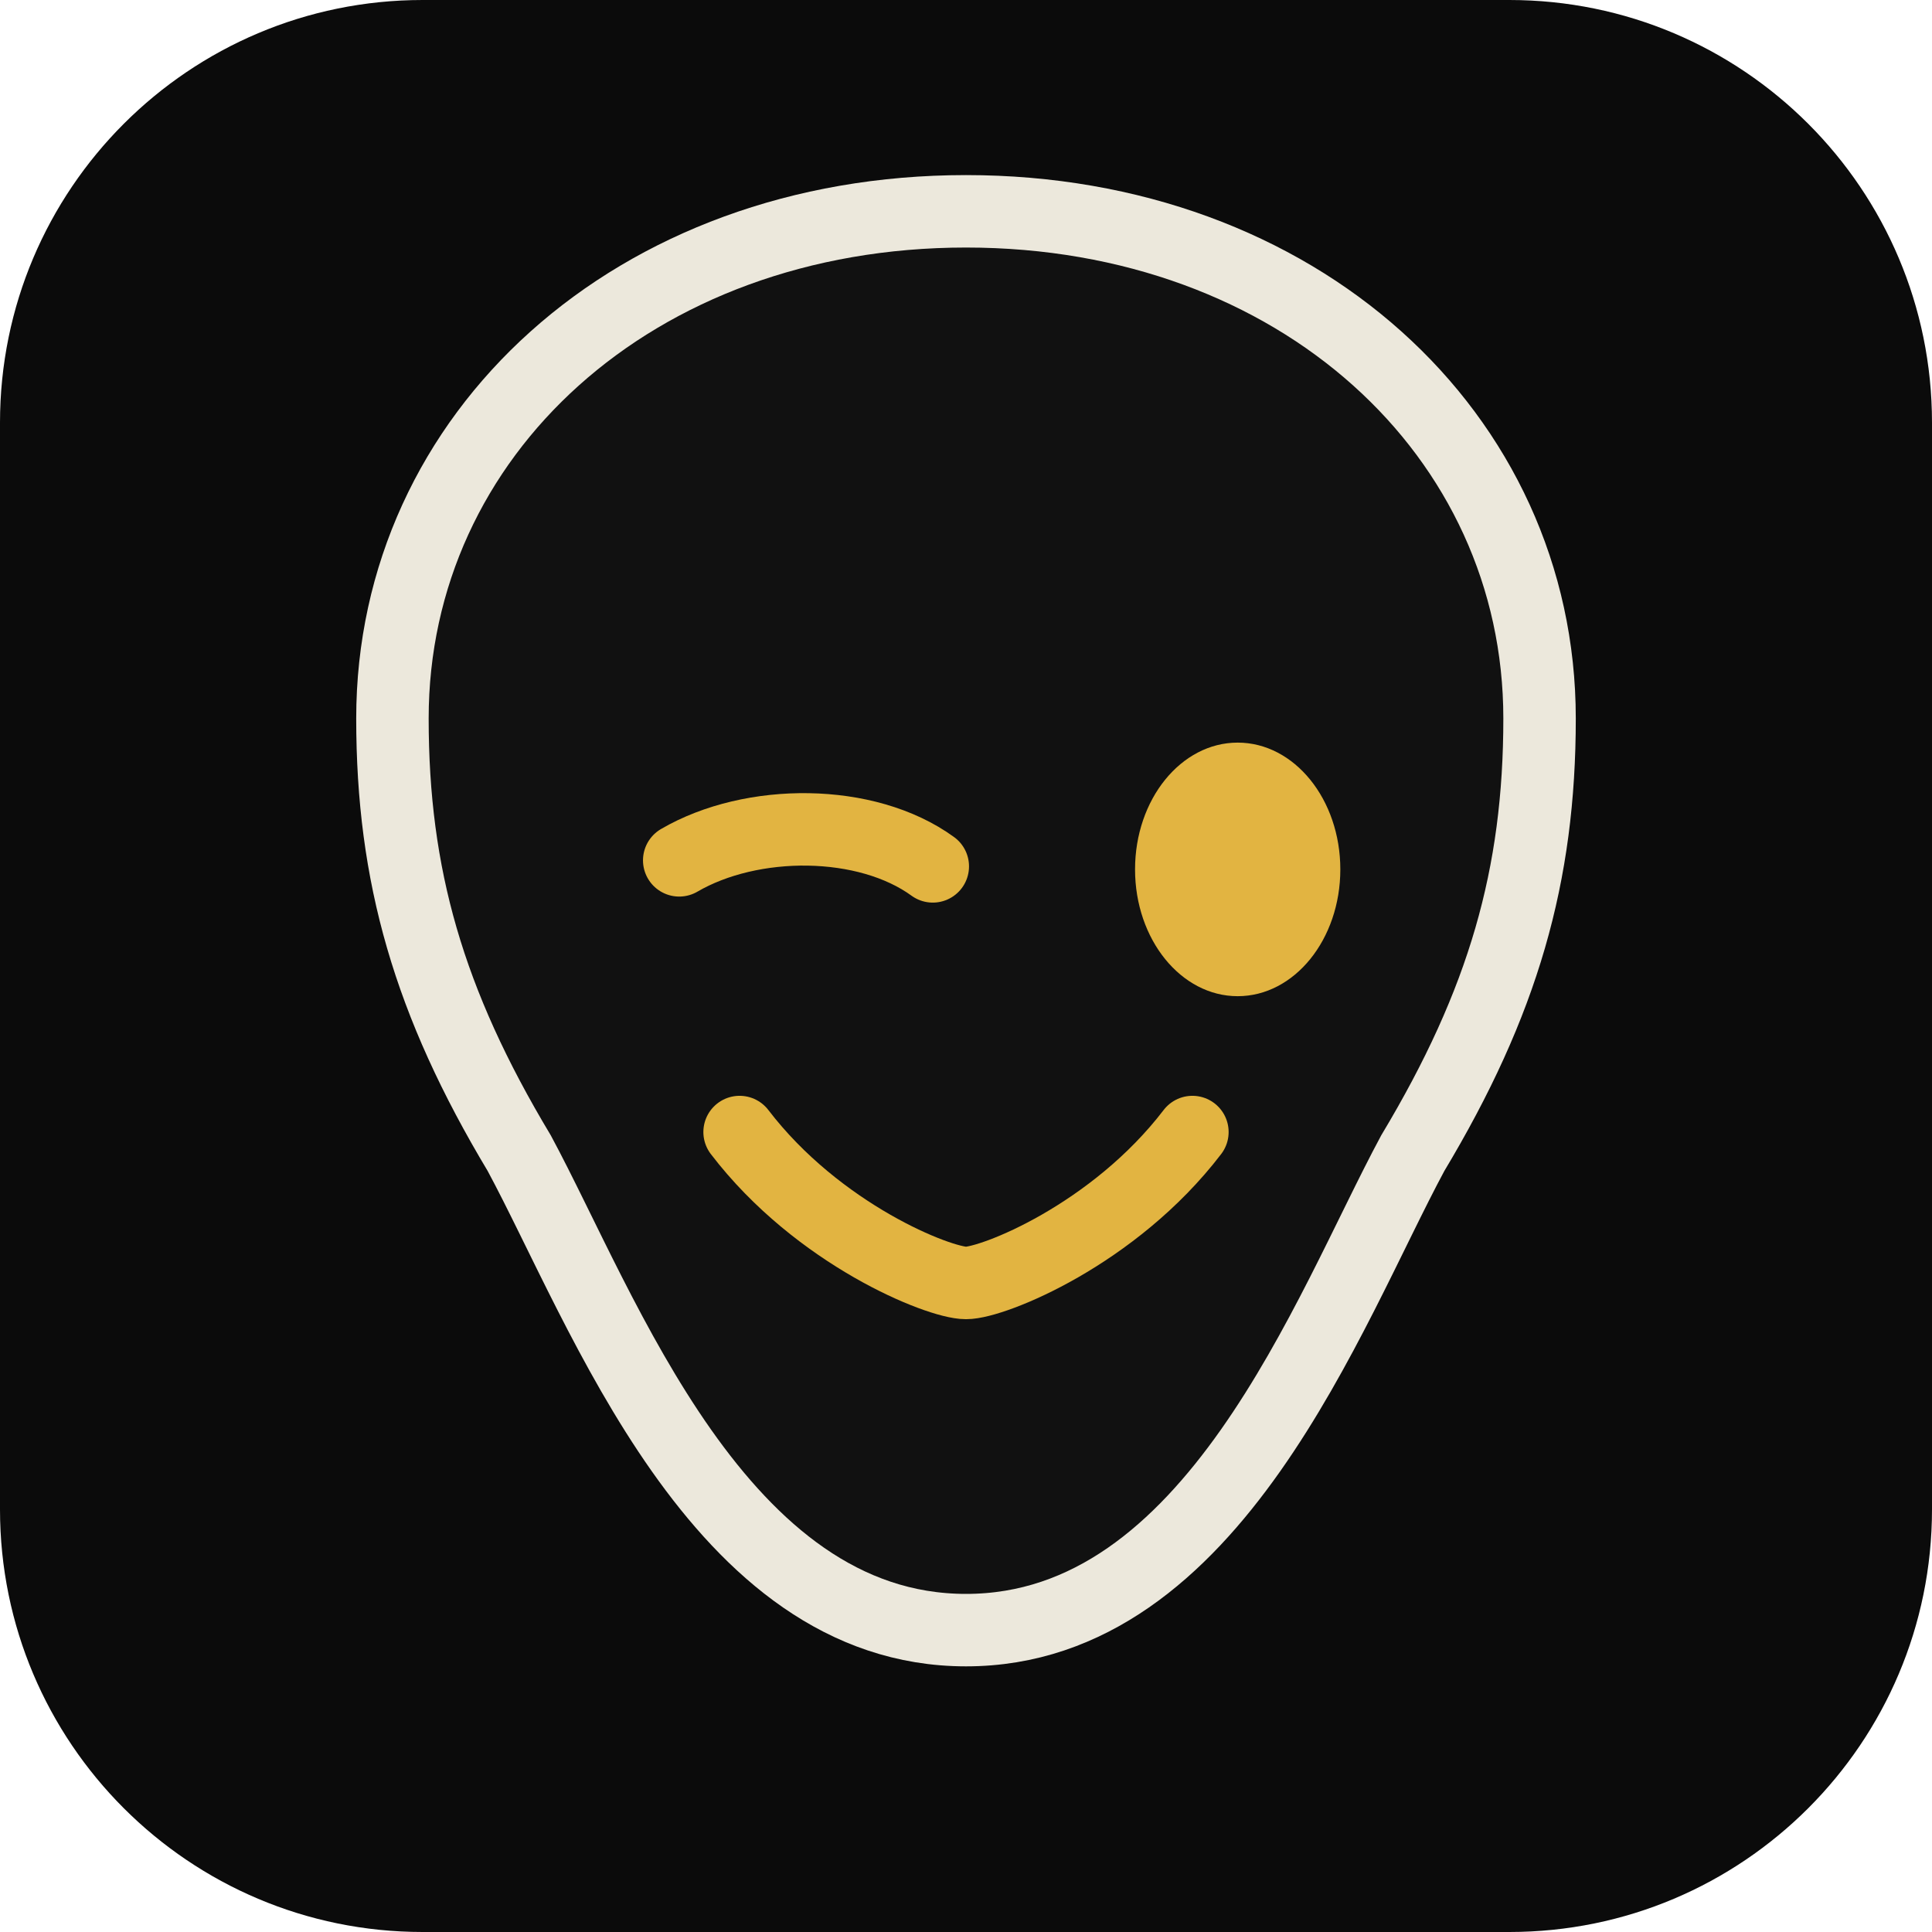
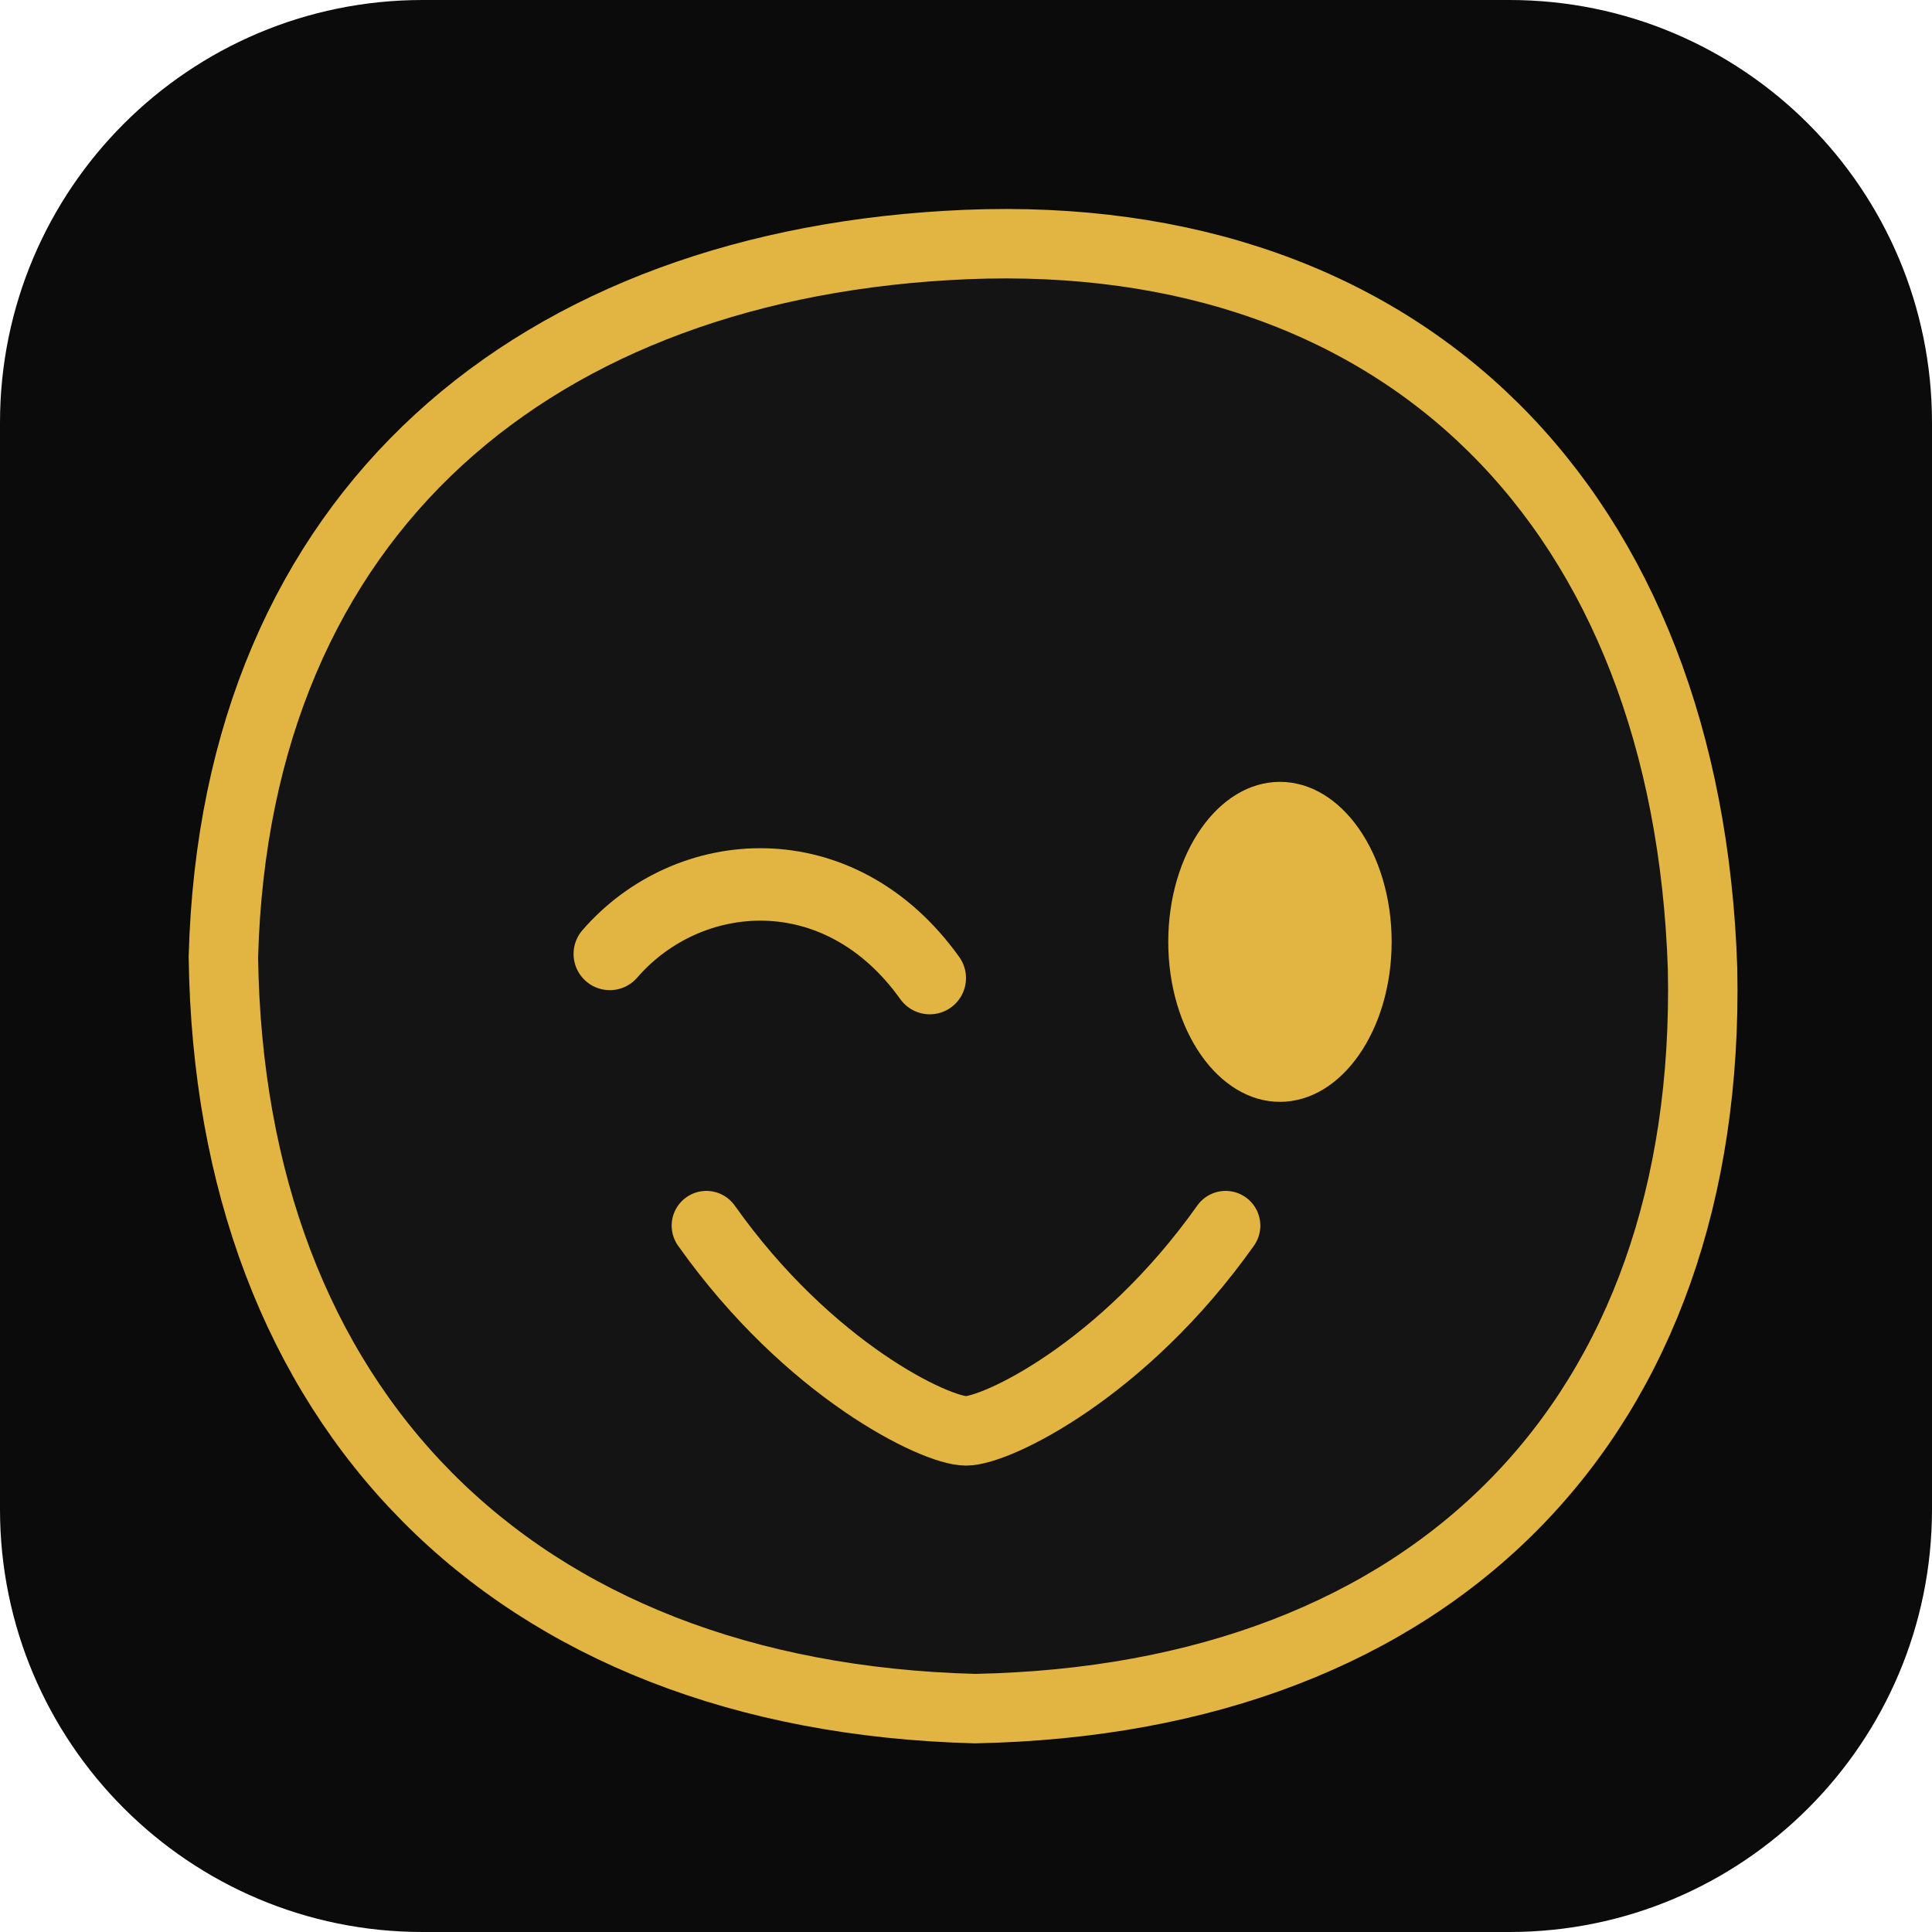
<svg xmlns="http://www.w3.org/2000/svg" viewBox="0 0 64 64" fill="none">
  <rect width="64" height="64" rx="14" fill="#0b0b0b" />
-   <path d="M32 7c11 0 19 7.4 19 16.8 0 5.2-1.2 9.4-4.2 14.4C44 43.4 40.2 54 32 54s-12-10.6-14.8-15.8C14.2 33.2 13 29 13 23.8 13 14.4 21 7 32 7z" fill="#111111" stroke="#ece8dc" stroke-width="2.4" />
-   <path d="M22.5 28.5c2.4-1.4 6.2-1.4 8.4.2" stroke="#e2b441" stroke-width="2.4" stroke-linecap="round" />
-   <ellipse cx="41" cy="28.8" rx="3.4" ry="4.2" fill="#e2b441" />
-   <path d="M24.5 37.5c2.6 3.4 6.6 5 7.5 5s4.9-1.6 7.5-5" stroke="#e2b441" stroke-width="2.4" stroke-linecap="round" />
+   <path d="M32 8.1C46.6 7.5 55.9 16.9 56.4 32.1 56.7 46.9 47.6 56.3 32.3 56.6 16.9 56.2 7.6 46.6 7.4 31.7 7.8 16.9 17.8 8.7 32 8.1Z" fill="#141414" stroke="#e2b441" stroke-width="2.3" stroke-linejoin="round" />
+   <path d="M20.2 31.6c2.6-3 7.6-3.4 10.6.8" stroke="#e2b441" stroke-width="2.4" stroke-linecap="round" />
+   <ellipse cx="42.4" cy="31.2" rx="3.7" ry="5.3" fill="#e2b441" />
+   <path d="M23.4 40.6c3.4 4.8 7.6 6.8 8.6 6.8s5.2-2 8.6-6.8" stroke="#e2b441" stroke-width="2.3" stroke-linecap="round" />
</svg>
